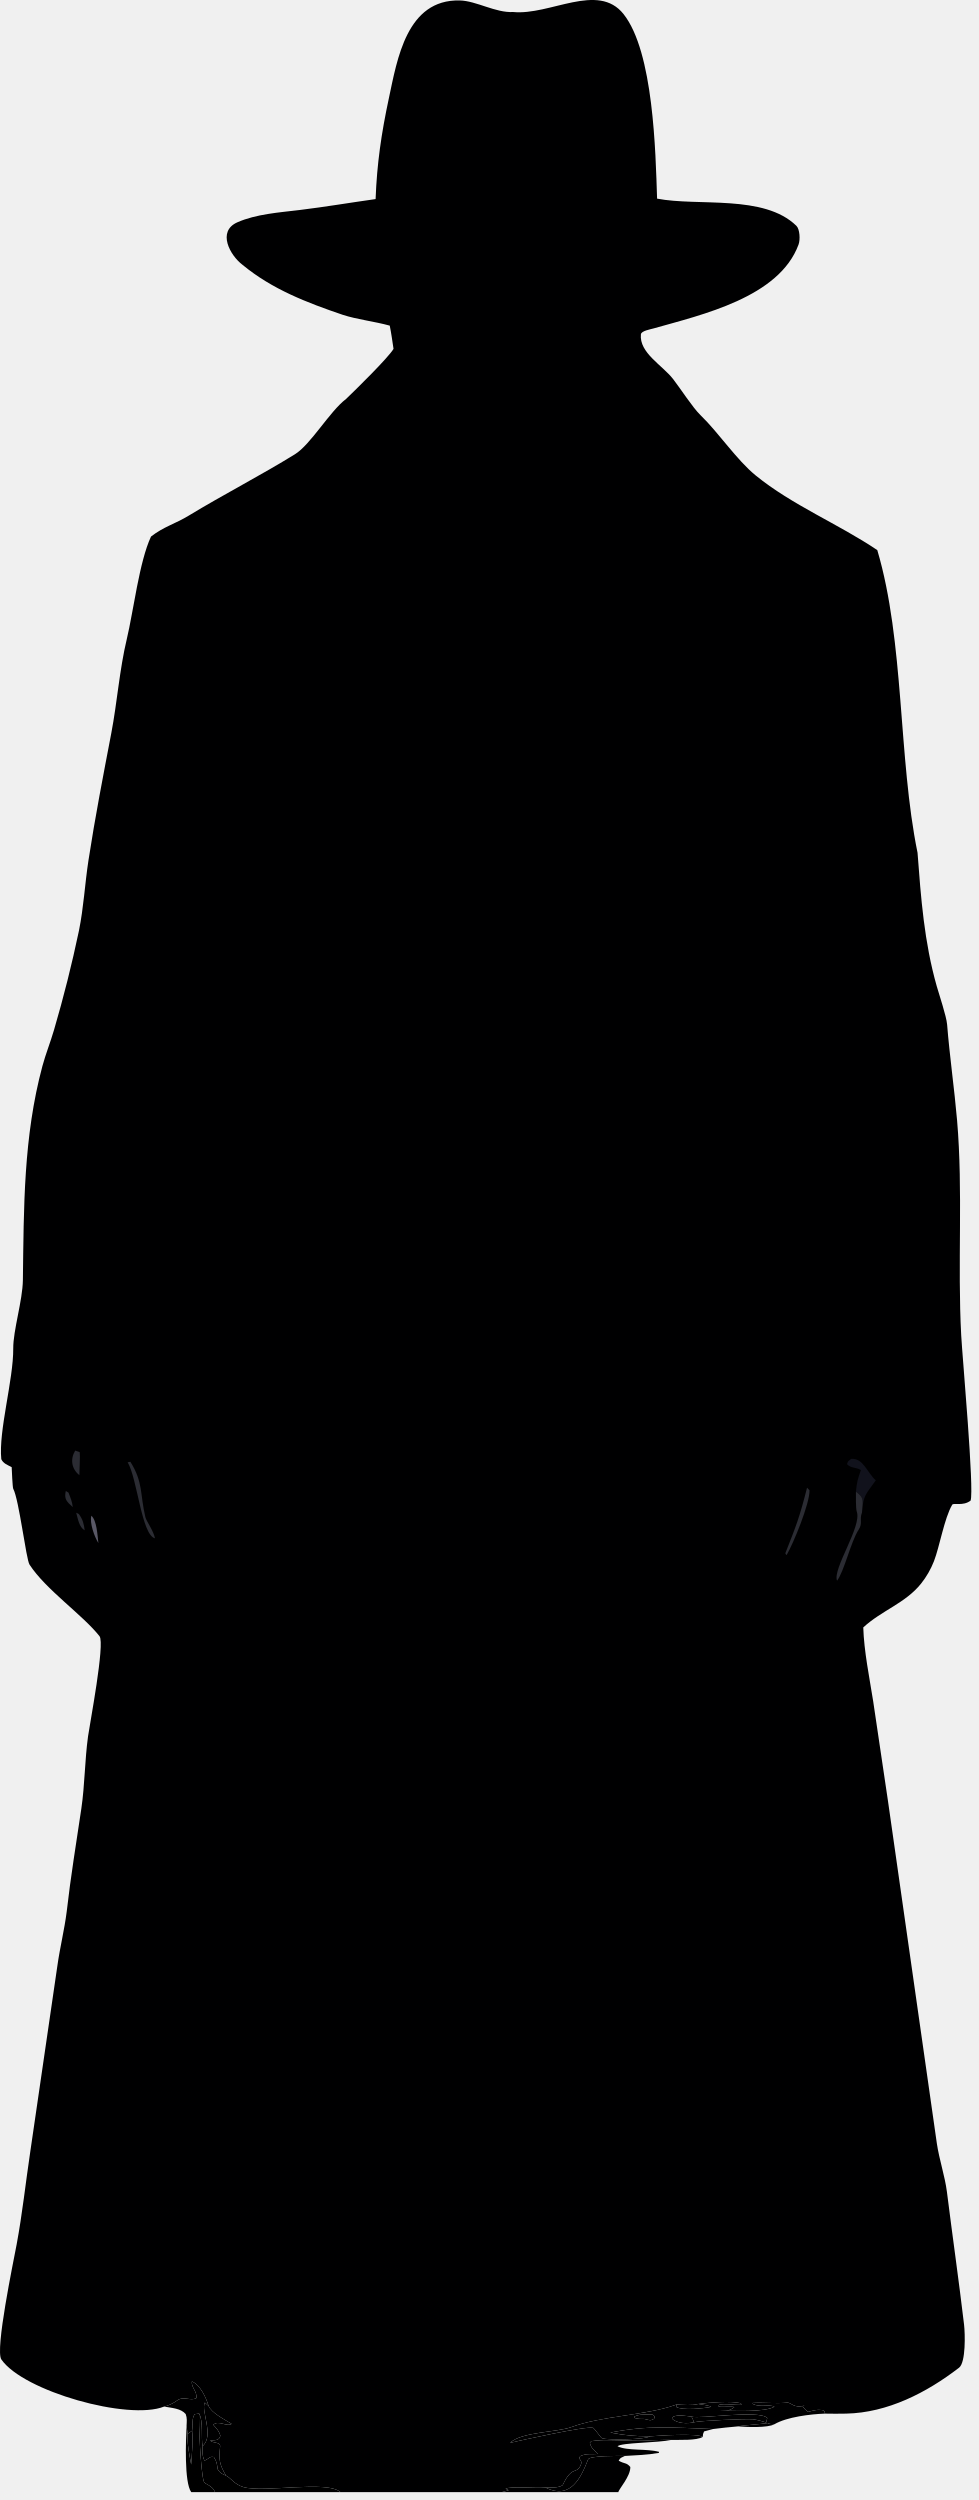
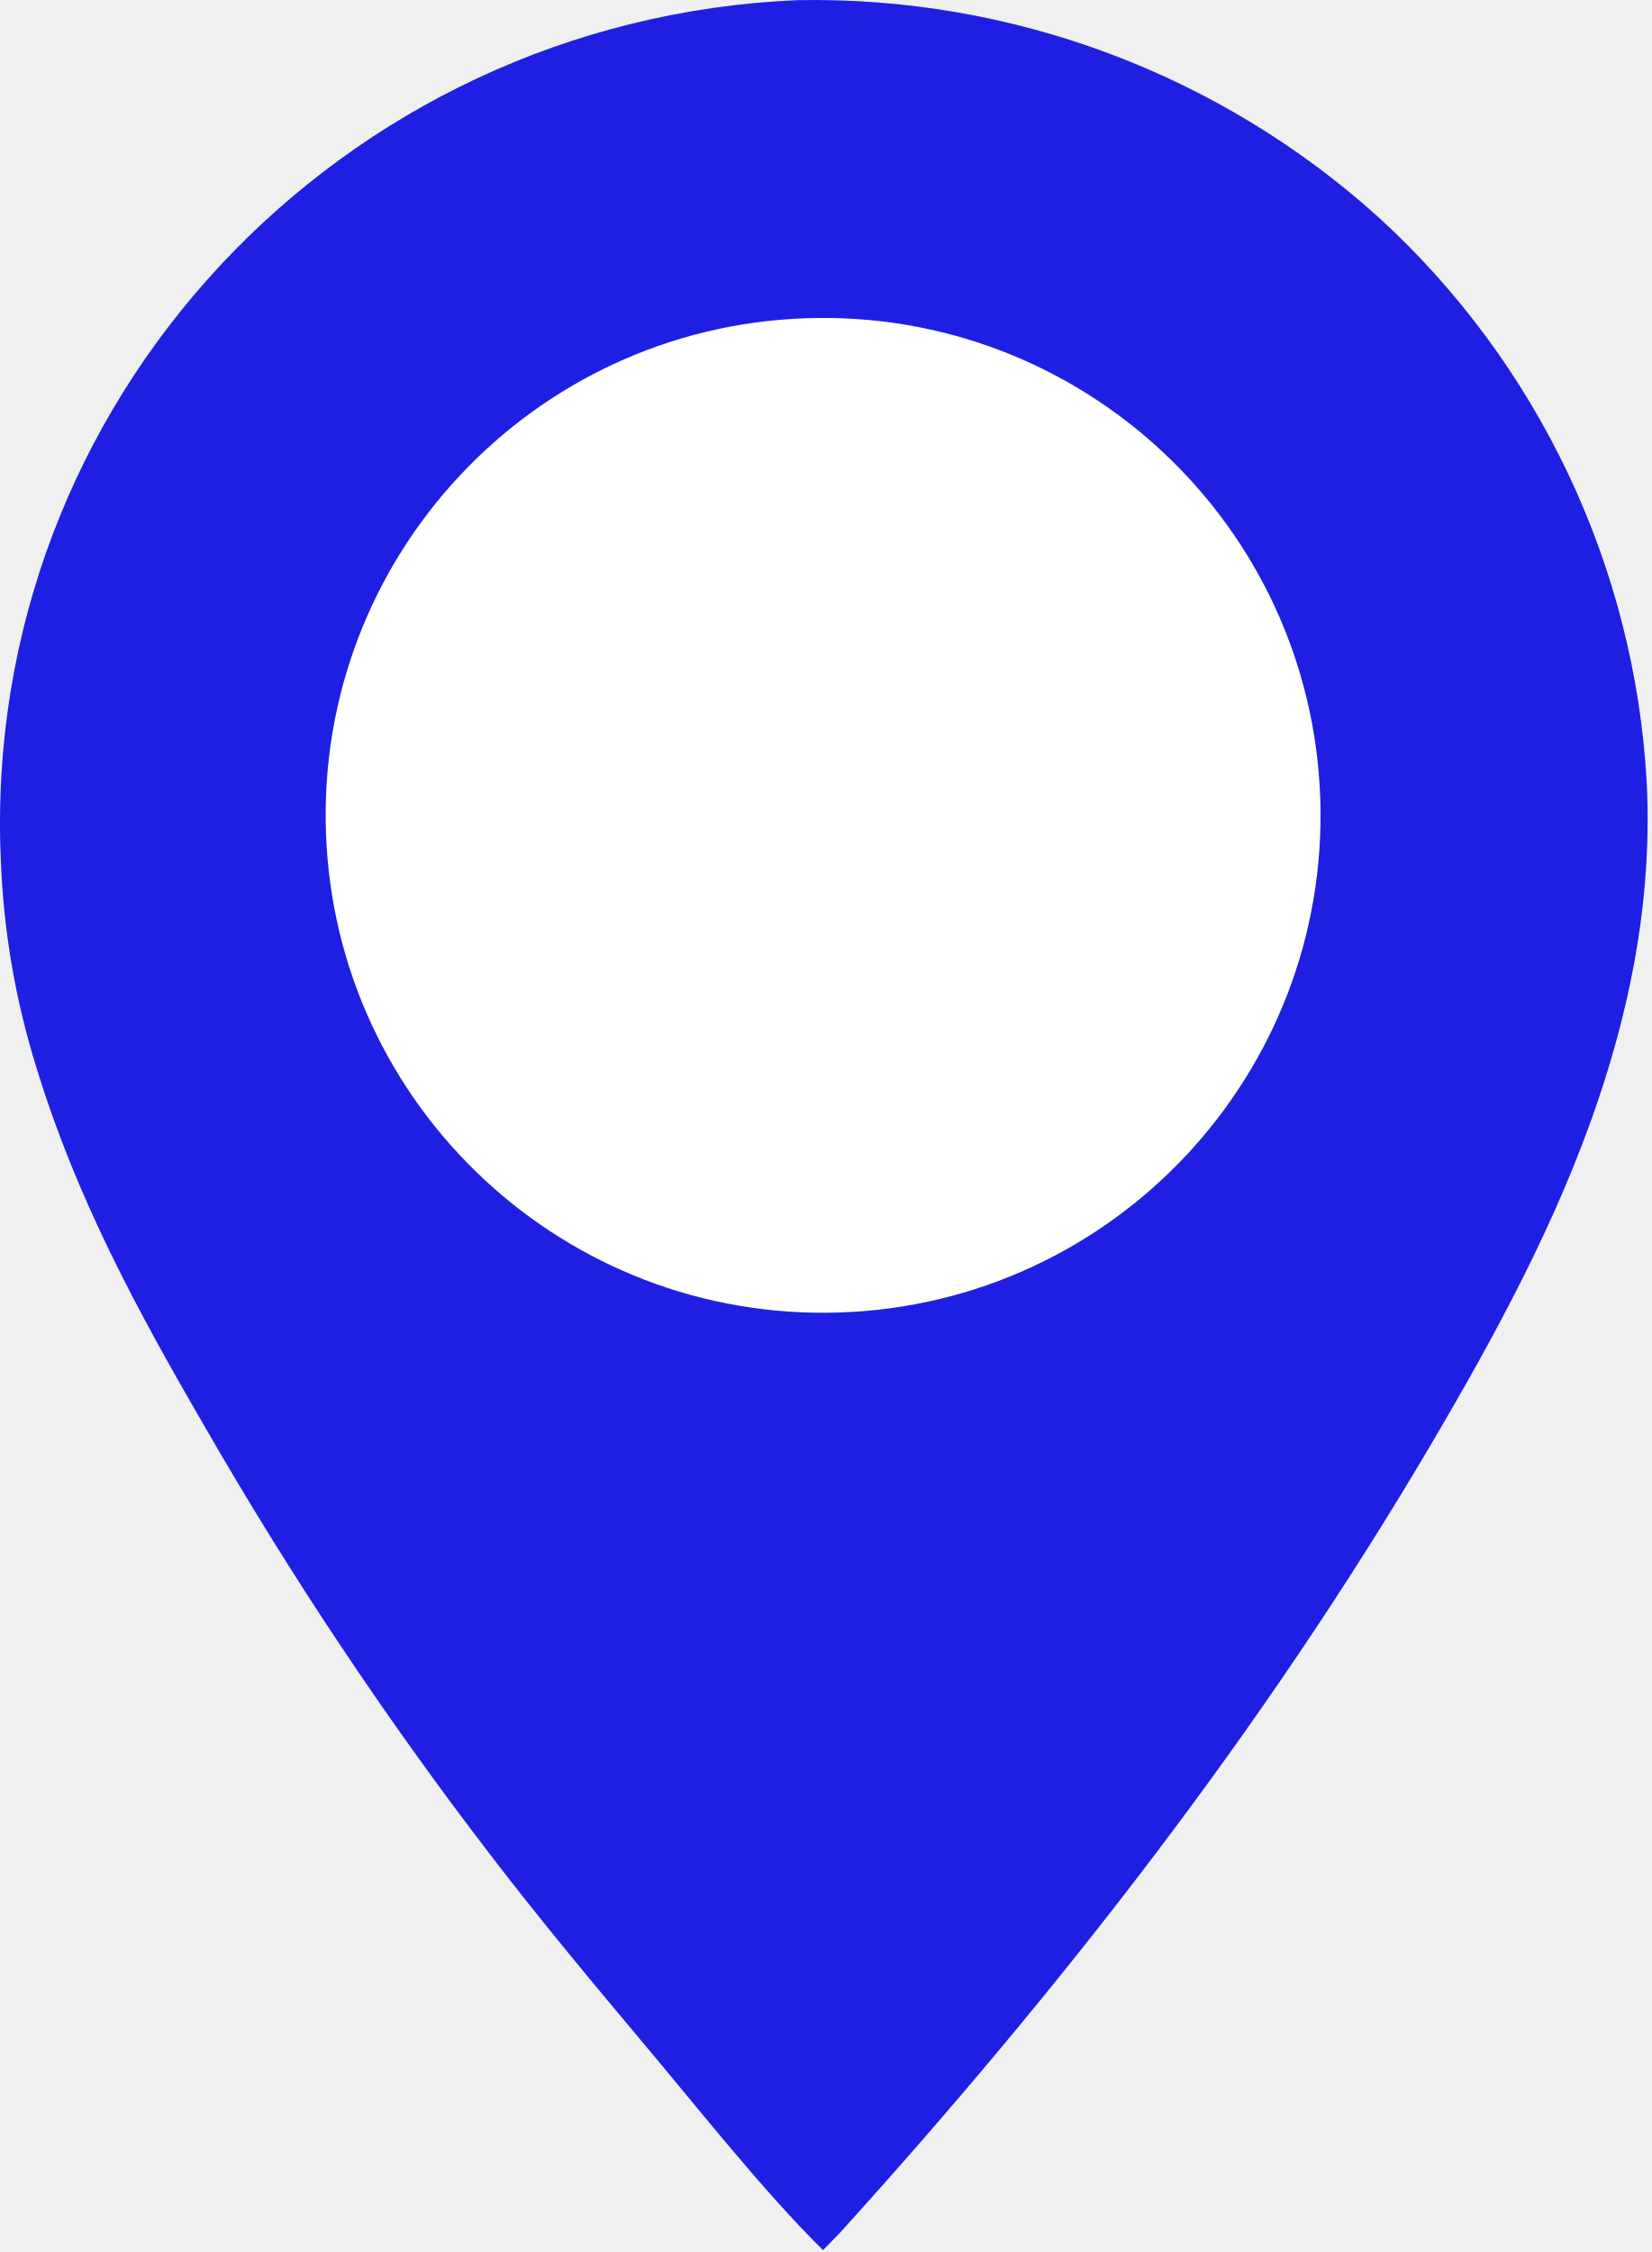
- <svg xmlns="http://www.w3.org/2000/svg" width="99" height="253" viewBox="0 0 99 253" fill="none">
-   <path d="M38.01 20.147C38.147 16.58 38.584 13.535 39.356 9.93C40.196 6.01 41.149 -0.08 46.526 0.045C48.199 0.084 50.162 1.316 51.929 1.216C55.67 1.581 60.514 -1.842 63.103 1.426C66.142 5.263 66.342 15.38 66.497 20.102C70.678 20.907 77.312 19.643 80.595 22.854C80.941 23.193 80.996 24.249 80.816 24.74C78.854 30.1 71.038 31.848 66.145 33.236C65.813 33.33 64.904 33.483 64.86 33.831C64.674 35.706 67.008 36.933 68.127 38.372C68.851 39.303 70.099 41.248 70.875 41.998C72.738 43.802 74.538 46.533 76.463 48.105C80.14 51.108 84.898 53.048 88.782 55.672C91.54 64.985 90.886 76.641 92.855 86.302C93.201 90.906 93.528 95.33 94.797 99.801C95.048 100.687 95.772 102.817 95.848 103.681C96.098 106.845 96.588 110.248 96.855 113.364C97.475 120.584 96.883 127.928 97.276 135.173C97.398 137.419 98.607 150.779 98.224 151.861C97.454 152.455 96.499 152.05 96.361 152.283C95.563 153.64 95.081 156.552 94.516 157.994C94.198 158.811 93.758 159.575 93.212 160.261C91.625 162.246 89.234 162.968 87.363 164.695C87.434 167.093 87.987 169.767 88.365 172.162L89.856 182.215L94.81 216.926C95.051 218.547 95.622 220.218 95.827 221.804C96.388 226.278 97.033 230.769 97.562 235.245C97.67 236.158 97.749 239.076 97.058 239.61C93.767 242.146 89.819 244.17 85.636 244.258C84.919 244.273 84.201 244.273 83.483 244.258C83.464 244.04 83.483 244.125 83.356 243.929C82.715 243.808 82.412 243.923 81.779 244.08C81.479 243.844 81.461 243.819 81.216 243.522L81.436 243.427C80.363 243.788 80.042 243.102 79.655 243.144C78.498 243.266 77.303 243.106 76.178 243.176L76.191 243.281C76.924 243.652 77.754 243.29 78.38 243.549C77.483 244.133 74.06 243.987 72.928 243.936C73.642 243.93 73.834 243.988 74.311 243.601C74.084 243.492 73.241 243.622 72.723 243.545L72.757 243.374C73.344 243.206 74.267 243.412 75.04 243.367L74.98 243.217C74.001 242.944 71.673 243.148 70.662 243.283C70.054 243.455 69.113 243.369 68.461 243.337L68.317 243.39C65.358 244.441 60.961 244.465 57.818 245.622C56.371 246.155 52.766 246.097 51.622 247.215C52.629 246.981 59.289 245.501 60.017 245.694C60.281 245.907 60.8 246.699 60.918 246.745C61.523 246.979 65.449 246.868 65.769 246.56C66.657 246.488 70.499 246.226 71.123 246.613C70.509 247.001 68.767 246.901 67.932 246.92C67.233 246.885 65.947 246.961 65.198 246.997C63.78 247.064 61.082 246.803 59.843 247.046L59.695 247.214C59.821 247.777 60.095 247.879 60.495 248.343C59.765 248.402 59.352 248.26 58.714 248.567L58.605 248.767C58.753 249.002 58.898 249.094 58.803 249.369C58.679 249.728 58.52 249.93 58.147 250.049C57.551 250.241 57.197 250.977 56.937 251.5C56.52 251.79 55.731 251.743 55.205 251.74C54.15 251.851 51.744 251.572 51.167 251.862L51.48 252.007C51.195 252.102 51.047 252.14 50.75 252.207H34.457C33.116 250.976 26.636 252.303 24.625 251.689C23.683 251.401 23.421 250.809 22.869 250.53C22.201 249.376 22.128 248.937 22.277 247.586C22.331 247.095 21.493 247.274 21.28 246.976C21.768 246.938 22.172 247.01 22.301 246.499C22.155 245.976 21.939 245.8 21.583 245.39C22.115 244.883 22.924 245.625 23.44 245.298C22.751 244.866 21.38 244.179 21.105 243.473C20.866 242.655 20.258 241.336 19.422 241.003C19.326 241.609 19.957 241.973 19.877 242.681C19.288 243.04 18.586 242.413 17.888 242.955C17.601 243.177 16.995 243.479 16.608 243.545C13.009 244.989 2.373 242.002 0.138 238.778C-0.517 237.834 1.356 228.897 1.683 227.145C2.257 224.065 2.601 220.846 3.06 217.775L5.804 198.957C6.057 197.132 6.521 195.278 6.749 193.467C7.151 189.928 7.711 186.544 8.233 183.018C8.583 180.65 8.574 178.171 8.911 175.71C9.072 174.529 10.644 166.312 10.072 165.586C8.37 163.421 4.635 160.878 2.986 158.334C2.641 157.798 1.929 151.762 1.338 150.66C1.269 150.533 1.194 148.76 1.182 148.475C0.732 148.238 0.33 148.106 0.131 147.668C-0.158 144.811 1.363 139.633 1.34 136.463C1.327 134.637 2.289 131.612 2.316 129.545C2.411 122.195 2.367 115.045 4.294 107.881C4.619 106.674 5.107 105.464 5.463 104.243C6.437 100.923 7.281 97.567 7.991 94.182C8.468 91.833 8.588 89.447 8.952 87.073C9.617 82.736 10.443 78.492 11.266 74.182C11.851 71.119 12.093 67.763 12.831 64.675C13.505 61.856 14.097 56.828 15.283 54.298C16.578 53.291 17.729 53.016 19.101 52.181C22.55 50.085 26.449 48.074 29.85 45.97C31.455 44.976 33.367 41.627 35.02 40.377C35.963 39.475 39.311 36.19 39.825 35.306C39.708 34.542 39.598 33.706 39.442 32.954C37.938 32.535 36.136 32.332 34.702 31.865C31.07 30.629 27.547 29.28 24.554 26.809C23.279 25.852 21.935 23.414 24.029 22.494C25.924 21.661 28.243 21.506 30.312 21.254C32.885 20.942 35.439 20.508 38.01 20.147Z" fill="#000001" />
-   <path d="M86.62 150.961C86.719 149.964 86.793 149.721 87.123 148.767C86.549 148.443 86.152 148.62 85.717 148.175C85.841 147.806 85.794 147.925 86.137 147.64C87.362 147.532 87.736 149.014 88.632 149.812C87.589 151.274 87.371 151.297 87.231 153.079C87.292 151.958 87.546 151.611 86.62 150.961Z" fill="#11121C" />
-   <path d="M86.62 150.961C87.546 151.611 87.292 151.958 87.231 153.079C86.949 153.775 87.339 154.131 86.893 154.808C86.111 155.998 85.421 159.058 84.708 159.968C84.237 158.751 87.25 154.481 86.704 152.968C86.596 152.669 86.618 151.349 86.62 150.961Z" fill="#2B2C33" />
-   <path d="M12.917 147.986L13.194 147.932C14.512 150.041 14.155 151.199 14.711 153.532C14.813 153.96 15.505 154.84 15.687 155.678C14.331 155.363 13.89 149.582 12.917 147.986Z" fill="#2B2C33" />
-   <path d="M81.673 150.558L81.924 150.817C81.948 152.165 80.303 156.177 79.602 157.378C79.565 157.363 79.503 157.241 79.475 157.194C80.585 154.379 80.916 153.553 81.673 150.558Z" fill="#2B2C33" />
-   <path d="M7.609 146.801L8.07 146.961C8.123 147.338 8.036 148.775 8.032 149.287C7.236 148.648 7.088 147.678 7.609 146.801Z" fill="#2B2C33" />
-   <path d="M9.245 153.389C9.799 153.879 9.865 155.379 9.956 156.162C9.556 155.511 9.05 154.129 9.245 153.389Z" fill="#595866" />
-   <path d="M6.658 150.891L6.931 151.052C7.145 151.608 7.291 151.927 7.365 152.521C6.751 151.965 6.47 151.719 6.658 150.891Z" fill="#2B2C33" />
-   <path d="M7.711 153.086L7.971 153.215C8.38 153.757 8.491 154.217 8.569 154.87C8.001 154.539 7.9 153.753 7.711 153.086Z" fill="#2B2C33" />
-   <path d="M70.662 243.283C71.673 243.148 74.001 242.944 74.98 243.217L75.04 243.367C74.267 243.412 73.344 243.206 72.757 243.374L72.723 243.545C73.241 243.622 74.084 243.492 74.311 243.601C73.834 243.988 73.642 243.93 72.928 243.936C74.06 243.987 77.483 244.133 78.38 243.549C77.754 243.29 76.924 243.652 76.191 243.281L76.178 243.176C77.303 243.106 78.498 243.266 79.655 243.144C80.042 243.102 80.363 243.788 81.436 243.427L81.216 243.522C81.461 243.819 81.479 243.844 81.779 244.08C82.412 243.923 82.715 243.808 83.356 243.929C83.483 244.125 83.464 244.04 83.483 244.258C82.02 244.311 79.644 244.591 78.372 245.332C78.032 245.308 77.81 245.332 77.535 245.137L77.649 244.7C76.815 243.848 70.815 244.83 69.981 244.561C69.376 244.493 68.717 244.354 68.158 244.551L68.001 244.746C68.475 245.272 69.571 245.294 70.214 245.136C70.741 244.977 75.374 244.775 76.186 244.832C76.524 244.855 77.386 245.097 77.737 245.209C77.048 245.325 75.049 245.45 74.687 245.55C73.841 245.622 72.996 245.711 72.154 245.818C68.15 245.683 65.714 245.408 61.765 246.176C63.309 246.471 64.17 246.543 65.769 246.56C65.449 246.868 61.523 246.979 60.918 246.745C60.8 246.699 60.281 245.907 60.017 245.694C59.289 245.501 52.629 246.981 51.622 247.215C52.766 246.097 56.371 246.156 57.818 245.622C60.961 244.465 65.358 244.441 68.317 243.39L68.461 243.337L68.436 243.584C69.052 243.952 71.229 243.737 71.975 243.574C71.707 243.417 71.003 243.338 70.662 243.283ZM65.221 244.801C65.79 244.919 65.757 245.015 66.19 244.786L66.266 244.548C65.965 244.28 66.116 244.348 65.64 244.352C65.051 244.354 64.704 244.312 64.166 244.573L64.222 244.701C64.66 244.809 64.762 244.8 65.221 244.801Z" fill="#000001" />
-   <path d="M65.639 244.352C66.116 244.348 65.965 244.28 66.266 244.548L66.19 244.786C65.757 245.015 65.79 244.919 65.221 244.801C64.762 244.8 64.66 244.809 64.222 244.701L64.166 244.573C64.704 244.312 65.051 244.354 65.639 244.352Z" fill="#000001" />
-   <path d="M55.205 251.74C57.764 253.015 58.79 250.729 59.519 248.888C59.673 248.499 62.711 248.541 63.237 248.541C62.823 248.757 62.798 248.685 62.608 249.023C63.249 249.38 63.392 249.187 63.788 249.658C63.82 250.604 62.601 251.915 62.577 252.207H50.75C51.047 252.14 51.195 252.102 51.48 252.007L51.167 251.862C51.744 251.572 54.15 251.851 55.205 251.74Z" fill="#000001" />
-   <path d="M20.154 244.254C20.581 244.982 20.34 246.792 20.505 247.539C20.496 248.089 20.444 248.525 20.695 249.02C21.26 248.755 21.199 248.57 21.64 248.653C21.949 249.131 21.951 249.349 22.034 249.897C22.303 250.305 22.415 250.33 22.869 250.53C23.421 250.809 23.683 251.401 24.625 251.689C26.636 252.303 33.116 250.976 34.457 252.207H21.769C21.508 251.544 20.724 251.38 20.646 251.181C20.301 250.305 20.078 244.902 20.154 244.254Z" fill="black" />
-   <path d="M55.205 251.74C55.731 251.743 56.52 251.79 56.937 251.5C57.197 250.977 57.551 250.241 58.147 250.049C58.52 249.93 58.679 249.728 58.803 249.369C58.898 249.094 58.753 249.002 58.605 248.767L58.714 248.567C59.352 248.26 59.765 248.402 60.495 248.343C60.095 247.879 59.821 247.777 59.695 247.214L59.843 247.046C61.082 246.803 63.78 247.064 65.198 246.997C65.947 246.961 67.233 246.885 67.932 246.92C66.6 247.22 62.877 247.186 62.493 247.563C63.497 248.054 65.41 247.779 66.694 248.127L66.679 248.231C65.447 248.45 64.476 248.463 63.237 248.541C62.711 248.541 59.673 248.499 59.519 248.888C58.79 250.729 57.764 253.015 55.205 251.74Z" fill="#000001" />
-   <path d="M19.44 245.99C19.528 245.386 19.392 244.739 19.704 244.315L20.154 244.254C20.078 244.902 20.301 250.305 20.646 251.181C20.724 251.38 21.508 251.544 21.769 252.207H19.355C18.627 251.208 18.813 246.893 18.881 245.482L18.983 246.308C18.895 247.089 19.195 248.587 19.345 249.406C19.409 248.436 19.565 246.91 19.44 245.99Z" fill="black" />
-   <path d="M16.608 243.545C16.995 243.479 17.601 243.177 17.888 242.955C18.586 242.413 19.288 243.04 19.877 242.681C19.957 241.973 19.326 241.609 19.422 241.003C20.258 241.336 20.866 242.655 21.105 243.473L20.726 243.142C20.312 243.984 21.705 246.492 20.505 247.539C20.34 246.792 20.581 244.982 20.154 244.254L19.704 244.315C19.392 244.739 19.528 245.386 19.44 245.99L18.983 246.308L18.881 245.482C18.899 245.026 18.949 244.732 18.793 244.302C18.298 243.723 17.403 243.693 16.608 243.545Z" fill="#000001" />
-   <path d="M20.505 247.539C21.705 246.492 20.312 243.984 20.726 243.142L21.105 243.473C21.38 244.179 22.751 244.866 23.44 245.298C22.924 245.625 22.115 244.883 21.583 245.39C21.939 245.8 22.155 245.976 22.301 246.499C22.172 247.01 21.768 246.938 21.28 246.976C21.493 247.274 22.331 247.095 22.277 247.586C22.128 248.937 22.201 249.376 22.869 250.53C22.415 250.33 22.303 250.305 22.034 249.897C21.951 249.349 21.949 249.131 21.64 248.653C21.199 248.57 21.26 248.755 20.695 249.02C20.444 248.525 20.496 248.089 20.505 247.539Z" fill="#000001" />
-   <path d="M61.765 246.176C65.714 245.408 68.15 245.683 72.154 245.818C71.842 245.91 71.566 245.986 71.249 246.061C71.136 246.335 71.135 246.318 71.122 246.613C70.499 246.226 66.657 246.488 65.769 246.56C64.17 246.543 63.309 246.471 61.765 246.176Z" fill="#000001" />
-   <path d="M69.981 244.561C70.815 244.83 76.815 243.848 77.649 244.7L77.535 245.137C77.81 245.332 78.032 245.308 78.372 245.332C77.717 245.715 75.518 245.625 74.687 245.55C75.049 245.45 77.048 245.325 77.737 245.209C77.386 245.097 76.524 244.855 76.186 244.832C75.374 244.775 70.741 244.977 70.214 245.136C70.193 244.957 70.065 244.736 69.981 244.561Z" fill="#000001" />
-   <path d="M70.214 245.136C69.571 245.294 68.475 245.272 68.001 244.746L68.158 244.551C68.717 244.354 69.376 244.493 69.981 244.561C70.065 244.736 70.193 244.957 70.214 245.136Z" fill="#000001" />
-   <path d="M70.662 243.283C71.003 243.338 71.707 243.417 71.975 243.574C71.229 243.737 69.052 243.952 68.436 243.584L68.461 243.337C69.113 243.369 70.054 243.455 70.662 243.283Z" fill="#000001" />
-   <path d="M19.44 245.99C19.565 246.91 19.409 248.436 19.345 249.406C19.195 248.587 18.895 247.089 18.983 246.308L19.44 245.99Z" fill="#000001" />
+ <svg xmlns="http://www.w3.org/2000/svg" width="369" height="503" viewBox="0 0 369 503" fill="none">
+   <path d="M178.049 0.035C225.969 -0.891 272.443 16.477 308.006 48.605C343.637 81.21 365.102 126.454 367.816 174.671C369.068 199.057 364.747 222.714 356.965 245.748C347.808 272.858 334.002 298.247 319.517 322.827C282.211 386.139 236.994 444.178 187.731 498.583L183.836 502.58C170.832 489.782 156.273 471.337 144.444 457.252C133.14 443.791 120.411 428.532 109.749 414.574C86.268 384.014 64.856 351.921 45.654 318.506C30.479 292.382 17.105 267.664 8.164 238.551C3.449 223.447 0.764 207.782 0.178 191.97C-4.296 89.565 76.208 4.378 178.049 0.035Z" fill="#1F1FE3" />
+   <path d="M180.142 71.078C241.477 69.029 292.857 117.087 294.9 178.414C296.946 239.742 248.88 291.114 187.545 293.152C126.218 295.194 74.848 247.138 72.803 185.816C70.76 124.495 118.816 73.126 180.142 71.078Z" fill="white" />
</svg>
